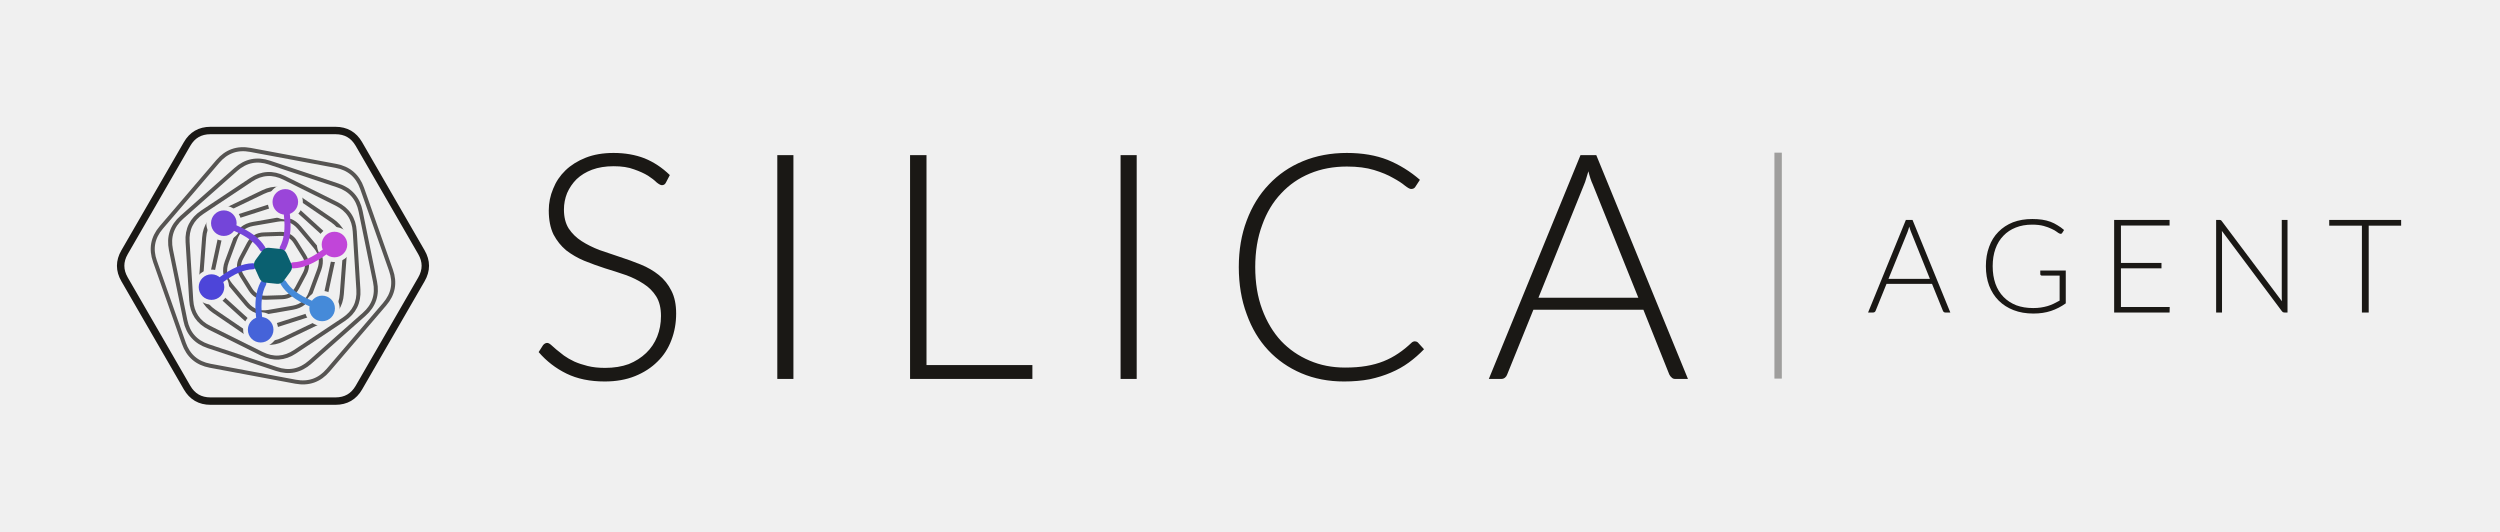
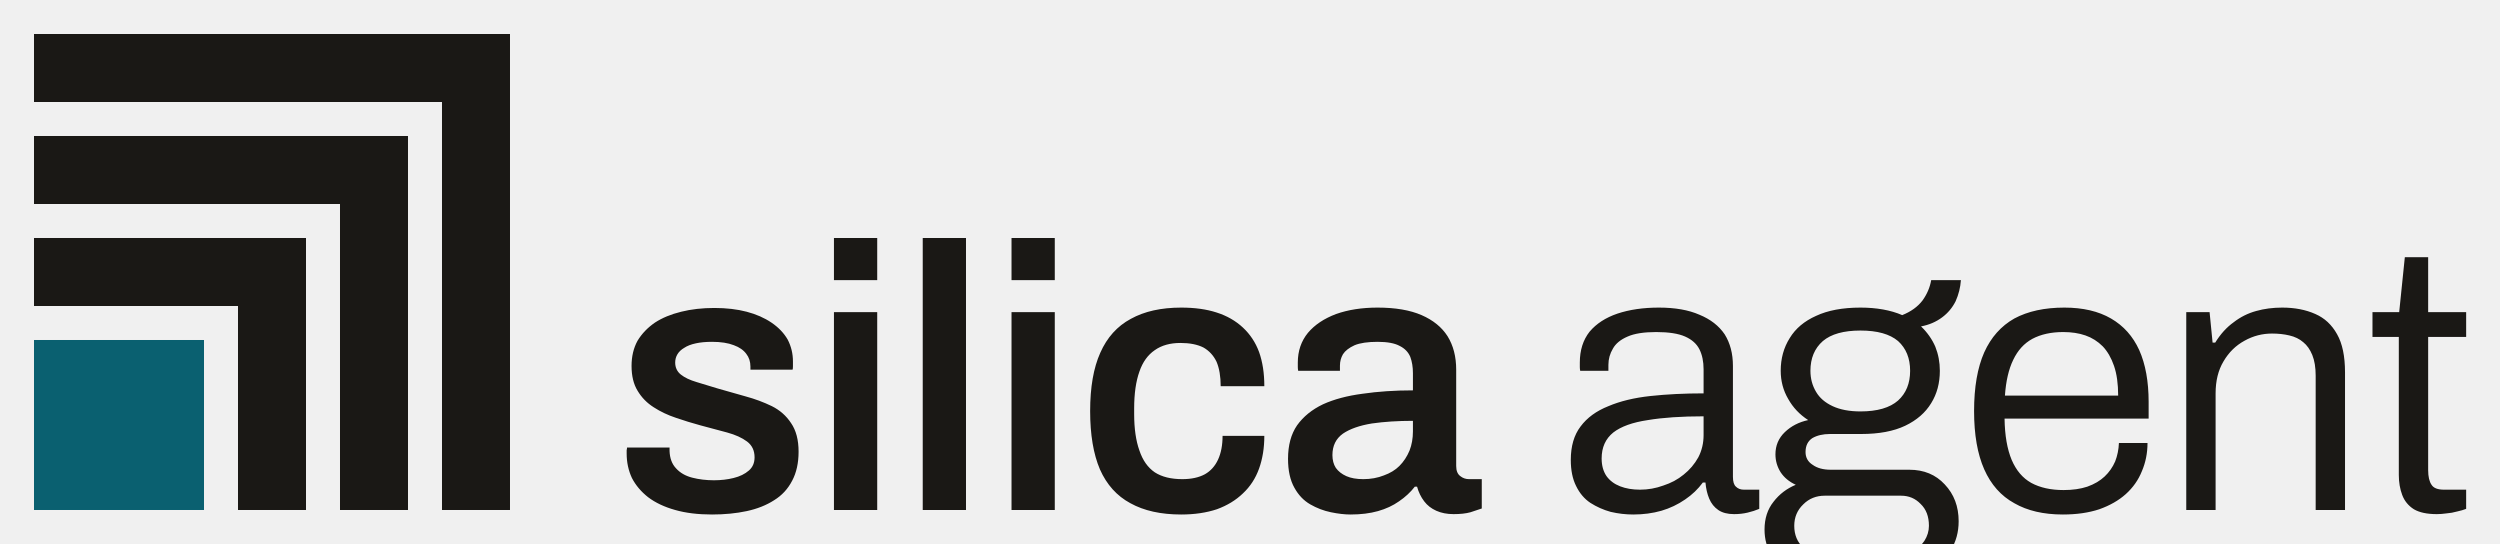
- <svg xmlns="http://www.w3.org/2000/svg" viewBox="0 0 696 148" width="696" height="148" role="img" aria-label="Silica Agent">
-   <svg x="28" y="26" width="96" height="96" viewBox="0 0 512 512" color="#1A1815">
-     <defs>
-       <mask id="mark-h" maskUnits="userSpaceOnUse" x="0" y="0" width="512" height="512">
-         <rect width="512" height="512" fill="#fff" />
-         <circle cx="329.0" cy="319.3" r="26.0" fill="#000" />
-         <circle cx="237.7" cy="350.9" r="26.0" fill="#000" />
-         <circle cx="164.7" cy="287.6" r="26.0" fill="#000" />
-         <circle cx="183.0" cy="192.7" r="26.0" fill="#000" />
-         <circle cx="274.3" cy="161.1" r="26.0" fill="#000" />
-         <circle cx="347.3" cy="224.4" r="26.0" fill="#000" />
-         <circle cx="256.0" cy="256.0" r="35.0" fill="#000" />
-       </mask>
-     </defs>
-     <path d="M476.4 235.9Q488.0 256.0 476.4 276.1L383.6 436.8Q372.0 456.9 348.8 456.9L163.2 456.9Q140.0 456.9 128.4 436.8L35.6 276.1Q24.0 256.0 35.6 235.9L128.4 75.2Q140.0 55.1 163.2 55.1L348.8 55.1Q372.0 55.1 383.6 75.2Z" fill="none" stroke="currentColor" stroke-width="11" stroke-linejoin="round" />
-     <g mask="url(#mark-h)" fill="none" stroke="currentColor" stroke-width="6" stroke-linejoin="round" opacity=".72">
-       <path d="M431.2 262.6Q441.1 290.5 421.8 313.0L337.9 411.0Q318.6 433.5 289.6 428.1L162.7 404.4Q133.6 399.0 123.7 371.1L80.8 249.4Q70.9 221.5 90.2 199.0L174.1 101.0Q193.4 78.5 222.4 83.9L349.3 107.6Q378.4 113.0 388.3 140.9Z" />
-       <path d="M407.5 279.7Q413.4 308.6 391.3 328.1L311.2 399.0Q289.1 418.6 261.2 409.2L159.7 375.3Q131.8 366.0 125.9 337.1L104.5 232.3Q98.6 203.4 120.7 183.9L200.8 113.0Q222.9 93.4 250.8 102.8L352.3 136.7Q380.2 146.0 386.1 174.9Z" />
-       <path d="M382.8 291.5Q384.6 319.8 360.9 335.6L288.7 383.6Q265.0 399.3 239.5 386.7L161.9 348.1Q136.4 335.5 134.6 307.1L129.2 220.5Q127.4 192.2 151.1 176.4L223.3 128.4Q247.0 112.7 272.5 125.3L350.1 163.9Q375.6 176.5 377.4 204.9Z" />
-       <path d="M358.2 298.0Q356.2 324.4 332.3 335.9L270.7 365.5Q246.9 376.9 225.0 362.0L168.6 323.5Q146.7 308.6 148.7 282.1L153.8 214.0Q155.8 187.6 179.7 176.1L241.3 146.5Q265.1 135.1 287.0 150.0L343.4 188.5Q365.3 203.4 363.3 229.9Z" />
-       <path d="M334.3 299.4Q329.3 322.5 306.8 329.7L257.5 345.5Q235.0 352.7 217.5 336.8L179.3 302.1Q161.8 286.2 166.8 263.1L177.7 212.6Q182.7 189.5 205.2 182.3L254.5 166.5Q277.0 159.3 294.5 175.2L332.7 209.9Q350.2 225.8 345.2 248.9Z" />
-       <path d="M311.9 296.2Q305.1 314.8 285.5 318.2L249.2 324.5Q229.6 327.9 216.9 312.7L193.2 284.4Q180.5 269.1 187.3 250.4L200.1 215.8Q206.9 197.2 226.5 193.8L262.8 187.5Q282.4 184.1 295.1 199.3L318.8 227.6Q331.5 242.9 324.7 261.6Z" />
-       <path d="M291.9 288.7Q284.7 302.1 269.5 302.6L245.6 303.4Q230.4 303.9 222.4 291.0L209.7 270.7Q201.7 257.8 208.9 244.4L220.1 223.3Q227.3 209.9 242.5 209.4L266.4 208.6Q281.6 208.1 289.6 221.0L302.3 241.3Q310.3 254.2 303.1 267.6Z" />
-       <path d="M274.7 277.5Q269.0 285.2 259.5 284.2L246.7 282.9Q237.2 281.9 233.3 273.1L228.1 261.4Q224.2 252.7 229.8 244.9L237.3 234.5Q243.0 226.8 252.5 227.8L265.3 229.1Q274.8 230.1 278.7 238.9L283.9 250.6Q287.8 259.3 282.2 267.1Z" />
-     </g>
-     <g fill="none" stroke="currentColor" stroke-width="9" stroke-linecap="round">
-       <path class="n0" stroke="#458AD9" d="M271.6 281.6 Q282.4 299.3 311.6 311.8" />
-       <path class="n1" stroke="#4563D9" d="M241.6 282.3 Q231.7 300.5 235.4 332.0" />
-       <path class="n2" stroke="#4D45D9" d="M226.0 256.7 Q205.3 257.2 179.9 276.2" />
-       <path class="n3" stroke="#7445D9" d="M240.4 230.4 Q229.6 212.7 200.4 200.2" />
-       <path class="n4" stroke="#9A45D9" d="M270.4 229.7 Q280.3 211.5 276.6 180.0" />
-       <path class="n5" stroke="#C145D9" d="M286.0 255.3 Q306.7 254.8 332.1 235.8" />
-     </g>
-     <g fill="currentColor">
-       <circle cx="329.0" cy="319.3" r="19.0" class="n0" fill="#458AD9" />
-       <circle cx="237.7" cy="350.9" r="19.0" class="n1" fill="#4563D9" />
-       <circle cx="164.7" cy="287.6" r="19.0" class="n2" fill="#4D45D9" />
-       <circle cx="183.0" cy="192.7" r="19.0" class="n3" fill="#7445D9" />
-       <circle cx="274.3" cy="161.1" r="19.0" class="n4" fill="#9A45D9" />
-       <circle cx="347.3" cy="224.4" r="19.0" class="n5" fill="#C145D9" />
-     </g>
-     <path d="M272.1 278.1Q268.2 283.4 261.6 282.7L244.9 281.0Q238.4 280.3 235.7 274.2L228.8 258.9Q226.2 252.9 230.0 247.5L239.9 233.9Q243.8 228.6 250.4 229.3L267.1 231.0Q273.6 231.7 276.3 237.8L283.2 253.1Q285.8 259.1 282.0 264.5Z" class="sig" fill="#0A6070" />
-   </svg>
-   <g transform="translate(146.0 105.5) scale(0.88)" fill="#1A1815">
-     <path d="M44.8 -62.2Q44.4 -61.3 43.5 -61.3Q42.9 -61.3 41.8 -62.2Q40.8 -63.2 39.1 -64.3Q37.3 -65.4 34.7 -66.3Q32.1 -67.3 28.2 -67.3Q24.4 -67.3 21.4 -66.2Q18.5 -65.1 16.5 -63.2Q14.6 -61.3 13.5 -58.8Q12.5 -56.3 12.5 -53.6Q12.5 -50 14 -47.6Q15.6 -45.2 18.1 -43.6Q20.6 -42 23.7 -40.8Q26.9 -39.7 30.2 -38.6Q33.6 -37.5 36.8 -36.2Q40 -34.9 42.5 -32.9Q45 -30.9 46.5 -27.9Q48 -25 48 -20.7Q48 -16.2 46.5 -12.3Q45 -8.3 42.1 -5.5Q39.2 -2.6 35 -0.9Q30.8 0.8 25.4 0.8Q18.4 0.8 13.3 -1.7Q8.2 -4.2 4.5 -8.5L5.9 -10.7Q6.5 -11.4 7.2 -11.4Q7.7 -11.4 8.4 -10.8Q9.1 -10.2 10.1 -9.3Q11.1 -8.5 12.5 -7.4Q13.9 -6.4 15.8 -5.5Q17.6 -4.7 20 -4.1Q22.4 -3.5 25.5 -3.5Q29.7 -3.5 33 -4.7Q36.2 -6 38.5 -8.2Q40.8 -10.4 42 -13.4Q43.2 -16.4 43.2 -19.9Q43.2 -23.7 41.7 -26.1Q40.2 -28.5 37.7 -30.1Q35.1 -31.8 32 -32.9Q28.8 -34 25.5 -35Q22.1 -36.1 18.9 -37.4Q15.8 -38.7 13.2 -40.7Q10.8 -42.7 9.2 -45.7Q7.7 -48.8 7.7 -53.3Q7.7 -56.9 9.1 -60.2Q10.4 -63.5 13 -66Q15.6 -68.5 19.4 -70Q23.2 -71.5 28.2 -71.5Q33.6 -71.5 38 -69.8Q42.4 -68 46 -64.5Z M85.1 0H80V-70.8H85.1Z M160.7 -4.4V0H122V-70.8H127.2V-4.4Z M193.7 0H188.6V-70.8H193.7Z M281.7 -11.9Q282.2 -11.9 282.6 -11.6L284.6 -9.4Q282.4 -7.1 279.8 -5.2Q277.2 -3.3 274.1 -2Q271.1 -0.7 267.4 0.1Q263.7 0.8 259.3 0.8Q251.9 0.8 245.8 -1.8Q239.7 -4.4 235.3 -9.1Q230.9 -13.8 228.5 -20.5Q226 -27.2 226 -35.4Q226 -43.5 228.5 -50.1Q231 -56.8 235.5 -61.5Q240 -66.3 246.3 -68.9Q252.6 -71.5 260.2 -71.5Q267.5 -71.5 273.1 -69.3Q278.7 -67 283.3 -63L281.8 -60.7Q281.4 -60.1 280.5 -60.1Q279.9 -60.1 278.5 -61.2Q277.2 -62.3 274.8 -63.6Q272.4 -65 268.8 -66.1Q265.2 -67.2 260.2 -67.2Q253.8 -67.2 248.5 -65Q243.2 -62.8 239.4 -58.7Q235.5 -54.6 233.4 -48.7Q231.2 -42.8 231.2 -35.4Q231.2 -27.9 233.4 -22Q235.6 -16.1 239.4 -12Q243.2 -8 248.4 -5.8Q253.5 -3.6 259.6 -3.6Q263.4 -3.6 266.3 -4.1Q269.3 -4.6 271.8 -5.6Q274.3 -6.6 276.5 -8.1Q278.6 -9.5 280.7 -11.5Q280.9 -11.7 281.2 -11.8Q281.4 -11.9 281.7 -11.9Z M352.4 -25.7 338 -61.5Q337.2 -63.2 336.6 -65.7Q336.2 -64.5 335.9 -63.4Q335.6 -62.3 335.2 -61.4L320.8 -25.7ZM368.1 0H364.1Q363.4 0 363 -0.4Q362.5 -0.8 362.2 -1.4L354 -21.9H319.2L310.9 -1.4Q310.7 -0.8 310.2 -0.4Q309.7 0 309 0H305.1L334.1 -70.8H339.1Z" />
-   </g>
-   <rect x="494.0" y="42.5" width="2.06" height="62.9" fill="#1A1815" opacity="0.38" />
-   <g transform="translate(519.6 87.0) scale(0.364)" fill="#1A1815">
-     <path d="M48.6 -25.7 34.2 -61.5Q33.5 -63.2 32.8 -65.7Q32.5 -64.5 32.1 -63.4Q31.8 -62.3 31.4 -61.4L16.9 -25.7ZM64.2 0H60.3Q59.6 0 59.2 -0.4Q58.7 -0.8 58.5 -1.4L50.2 -21.9H15.4L7.1 -1.4Q6.9 -0.8 6.4 -0.4Q5.9 0 5.2 0H1.3L30.2 -70.8H35.3Z M152.5 -32.1V-7Q147.2 -3.2 141.2 -1.2Q135.2 0.8 127.7 0.8Q119.3 0.8 112.6 -1.8Q105.9 -4.4 101.2 -9.1Q96.5 -13.8 93.9 -20.5Q91.4 -27.2 91.4 -35.4Q91.4 -43.6 93.9 -50.3Q96.3 -57 101 -61.7Q105.6 -66.4 112.1 -69Q118.7 -71.5 126.9 -71.5Q130.9 -71.5 134.4 -71Q137.8 -70.5 140.8 -69.4Q143.7 -68.3 146.2 -66.7Q148.8 -65.2 151.2 -63.1L149.8 -60.9Q149.1 -59.7 147.7 -60.4Q146.9 -60.7 145.5 -61.8Q144.1 -62.9 141.6 -64Q139.2 -65.2 135.6 -66.2Q131.9 -67.2 126.8 -67.2Q119.8 -67.2 114.3 -65Q108.7 -62.8 104.8 -58.7Q100.8 -54.6 98.7 -48.7Q96.6 -42.8 96.6 -35.4Q96.6 -28 98.7 -22Q100.8 -16.1 104.9 -11.9Q108.9 -7.8 114.7 -5.5Q120.4 -3.4 127.6 -3.4Q130.8 -3.4 133.4 -3.8Q136.1 -4.2 138.5 -4.9Q140.9 -5.6 143.2 -6.7Q145.5 -7.8 147.8 -9.1V-28.2H134.3Q133.8 -28.2 133.4 -28.5Q133 -28.9 133 -29.3V-32.1Z M232 -4.2 231.9 0H189.5V-70.8H231.9V-66.5H194.7V-37.9H225.7V-33.8H194.7V-4.2Z M322.1 -70.8V0H319.7Q319.1 0 318.6 -0.2Q318.2 -0.5 317.8 -1L271.9 -62.4Q272 -60.9 272 -59.6V0H267.5V-70.8H270.1Q270.8 -70.8 271.1 -70.6Q271.5 -70.4 271.9 -69.8L317.8 -8.6Q317.7 -10.1 317.7 -11.4V-70.8Z M409 -66.4H384.2V0H379V-66.4H354V-70.8H409Z" />
+ <svg xmlns="http://www.w3.org/2000/svg" viewBox="0 0 1176.49 256" width="1176.49" height="256" role="img" aria-label="Silica Agent">
+   <path fill="#1A1815" d="M16 112 L144 112 L144 240 L112 240 L112 144 L16 144 Z M16 64 L192 64 L192 240 L160 240 L160 96 L16 96 Z M16 16 L240 16 L240 240 L208 240 L208 48 L16 48 Z" />
+   <path fill="#0A6070" d="M16 160 L96 160 L96 240 L16 240 Z" />
+   <g fill="#1A1815">
+     <path transform="translate(288 240) scale(1.7704)" d="M26.6 1.2Q21 1.2 16.8 -0Q12.5 -1.2 9.6 -3.4Q6.8 -5.6 5.3 -8.5Q3.9 -11.5 3.9 -15Q3.9 -15.5 3.9 -15.9Q4 -16.3 4 -16.6H15.3Q15.3 -16.3 15.3 -16.1Q15.3 -15.9 15.3 -15.7Q15.4 -12.8 17 -11.1Q18.6 -9.3 21.3 -8.6Q24 -7.9 27.1 -7.9Q29.9 -7.9 32.3 -8.5Q34.8 -9.1 36.4 -10.5Q37.9 -11.8 37.9 -14Q37.9 -16.7 35.9 -18.2Q33.9 -19.7 30.6 -20.6Q27.3 -21.5 23.5 -22.5Q20.2 -23.4 17 -24.5Q13.7 -25.6 11.1 -27.3Q8.4 -29 6.8 -31.7Q5.2 -34.3 5.2 -38.3Q5.2 -42.1 6.8 -45Q8.5 -47.8 11.4 -49.8Q14.3 -51.7 18.4 -52.7Q22.4 -53.7 27.2 -53.7Q32 -53.7 35.8 -52.7Q39.6 -51.7 42.4 -49.8Q45.2 -47.9 46.7 -45.3Q48.1 -42.6 48.1 -39.5Q48.1 -38.8 48.1 -38.2Q48.1 -37.5 48 -37.3H36.8V-38.1Q36.8 -40.1 35.7 -41.5Q34.6 -43 32.4 -43.8Q30.1 -44.7 26.6 -44.7Q24.1 -44.7 22.3 -44.3Q20.4 -43.9 19.2 -43.1Q18 -42.4 17.4 -41.4Q16.8 -40.4 16.8 -39.2Q16.8 -37.2 18.3 -36Q19.8 -34.8 22.5 -34Q25.1 -33.2 28.1 -32.3Q31.7 -31.3 35.5 -30.2Q39.2 -29.2 42.5 -27.6Q45.7 -26 47.6 -23.1Q49.6 -20.2 49.6 -15.5Q49.6 -11 47.9 -7.8Q46.2 -4.5 43.1 -2.6Q40 -0.6 35.8 0.3Q31.6 1.2 26.6 1.2ZM59 -61.1V-72.3H70.5V-61.1ZM59 0V-52.6H70.5V0ZM82.6 0V-72.3H94.1V0ZM106.2 -61.1V-72.3H117.7V-61.1ZM106.2 0V-52.6H117.7V0ZM151.3 1.2Q143.2 1.2 137.8 -1.8Q132.4 -4.7 129.7 -10.8Q127.1 -16.9 127.1 -26.3Q127.1 -35.8 129.8 -41.8Q132.5 -47.9 137.9 -50.8Q143.3 -53.8 151.3 -53.8Q156.7 -53.8 160.7 -52.5Q164.8 -51.2 167.7 -48.5Q170.6 -45.8 172 -42Q173.4 -38.1 173.4 -32.9H161.8Q161.8 -36.8 160.7 -39.4Q159.5 -41.9 157.2 -43.2Q154.8 -44.4 151.1 -44.4Q147 -44.4 144.3 -42.5Q141.5 -40.6 140.2 -36.8Q138.8 -32.9 138.8 -27V-25.5Q138.8 -19.7 140.2 -15.8Q141.5 -11.9 144.3 -10Q147.1 -8.2 151.6 -8.2Q155.2 -8.2 157.6 -9.5Q159.9 -10.8 161.1 -13.4Q162.3 -16 162.3 -19.7H173.4Q173.4 -14.9 172 -11Q170.6 -7.1 167.7 -4.4Q164.9 -1.7 160.8 -0.2Q156.6 1.2 151.3 1.2ZM196.3 1.2Q194 1.2 191.1 0.6Q188.2 0 185.6 -1.5Q183 -3 181.4 -5.9Q179.7 -8.9 179.7 -13.6Q179.7 -19 182.1 -22.5Q184.6 -26 189 -28.1Q193.4 -30.1 199.5 -30.9Q205.7 -31.8 212.9 -31.8V-36.4Q212.9 -38.8 212.2 -40.7Q211.4 -42.6 209.4 -43.6Q207.4 -44.7 203.5 -44.7Q199.6 -44.7 197.4 -43.8Q195.2 -42.8 194.3 -41.4Q193.5 -40 193.5 -38.4V-37H182.4Q182.3 -37.5 182.3 -38Q182.3 -38.5 182.3 -39.2Q182.3 -43.8 185 -47.1Q187.7 -50.3 192.5 -52.1Q197.3 -53.8 203.5 -53.8Q210.6 -53.8 215.2 -51.8Q219.8 -49.8 222.1 -46.2Q224.4 -42.5 224.4 -37.3V-11.7Q224.4 -9.8 225.5 -9Q226.5 -8.2 227.8 -8.2H231.2V-0.4Q230.1 0 228.2 0.6Q226.4 1.1 223.7 1.1Q221.1 1.1 219.1 0.2Q217.1 -0.7 215.9 -2.3Q214.6 -4 214 -6.2H213.4Q211.7 -4 209.2 -2.3Q206.8 -0.6 203.6 0.3Q200.4 1.2 196.3 1.2ZM199.7 -8.2Q202.7 -8.2 205.2 -9.2Q207.7 -10.1 209.3 -11.7Q211 -13.4 212 -15.8Q212.9 -18.1 212.9 -20.9V-23.7Q206.9 -23.7 202 -23Q197.1 -22.2 194.3 -20.3Q191.5 -18.3 191.5 -14.6Q191.5 -12.6 192.4 -11.2Q193.4 -9.8 195.2 -9Q197 -8.2 199.7 -8.2Z" />
+     <path transform="translate(733.01 240) scale(1.7704)" d="M20.1 1.2Q17.1 1.2 14.1 0.5Q11.2 -0.3 8.7 -1.9Q6.3 -3.5 4.9 -6.4Q3.5 -9.2 3.5 -13.3Q3.5 -18.8 6.1 -22.2Q8.7 -25.7 13.5 -27.6Q18.2 -29.6 24.7 -30.3Q31.2 -31 38.8 -31V-37.4Q38.8 -40.5 37.7 -42.7Q36.6 -44.9 33.9 -46.1Q31.2 -47.3 26.2 -47.3Q21.3 -47.3 18.6 -46.1Q15.8 -44.9 14.7 -42.9Q13.5 -40.9 13.5 -38.6V-37H6Q5.9 -37.5 5.9 -38Q5.9 -38.5 5.9 -39.2Q5.9 -44.1 8.5 -47.4Q11.2 -50.6 15.9 -52.2Q20.7 -53.8 26.9 -53.8Q33.4 -53.8 37.7 -51.9Q42.1 -50.1 44.4 -46.7Q46.6 -43.2 46.6 -38.3V-8.8Q46.6 -6.9 47.4 -6.2Q48.2 -5.4 49.5 -5.4H53.6V-0.3Q52.2 0.3 50.5 0.7Q48.8 1.1 46.9 1.1Q44.3 1.1 42.7 0Q41.1 -1.1 40.3 -3Q39.5 -4.9 39.3 -7.3H38.6Q36.7 -4.7 33.9 -2.8Q31 -0.8 27.6 0.2Q24.1 1.2 20.1 1.2ZM21.9 -5.4Q25.1 -5.4 28.1 -6.5Q31.2 -7.5 33.5 -9.4Q35.9 -11.3 37.4 -14Q38.8 -16.7 38.8 -19.9V-24.9Q30 -24.9 24 -23.9Q17.9 -23 14.8 -20.6Q11.7 -18.1 11.7 -13.7Q11.7 -10.9 13 -9Q14.3 -7.2 16.6 -6.3Q18.9 -5.4 21.9 -5.4ZM69 18.2Q65.2 18.2 62 16.6Q58.8 15 56.9 12Q55 9.1 55 5.2Q55 0.8 57.4 -2.2Q59.7 -5.2 63.3 -6.7Q60.7 -7.9 59.3 -10Q57.9 -12.2 57.9 -14.8Q57.9 -18.3 60.4 -20.7Q62.9 -23.1 66.6 -23.9Q63.2 -26.1 61.3 -29.5Q59.3 -32.9 59.3 -37Q59.3 -41.9 61.7 -45.7Q64 -49.5 68.7 -51.6Q73.4 -53.8 80.5 -53.8Q83.7 -53.8 86.5 -53.3Q89.3 -52.8 91.6 -51.8Q95.1 -53.2 97 -55.7Q98.8 -58.2 99.3 -61.1H107.2Q107 -58.2 105.8 -55.5Q104.5 -52.9 102.2 -51.2Q99.8 -49.4 96.6 -48.8Q99.1 -46.4 100.4 -43.4Q101.6 -40.4 101.6 -37Q101.6 -32.1 99.3 -28.4Q97 -24.6 92.4 -22.4Q87.8 -20.2 80.7 -20.2H72.4Q69.6 -20.2 67.7 -19.1Q65.9 -17.9 65.9 -15.4Q65.9 -13.2 67.8 -12Q69.6 -10.7 72.6 -10.7H93.5Q99.3 -10.7 102.9 -6.8Q106.6 -2.9 106.6 3Q106.6 7.3 104.5 10.7Q102.4 14.2 98.6 16.2Q94.9 18.2 89.9 18.2ZM71 12.1H89.8Q92.3 12.1 94.3 11Q96.3 10 97.5 8.2Q98.7 6.3 98.7 4.2Q98.7 0.5 96.5 -1.6Q94.4 -3.8 91.3 -3.8H71Q67.6 -3.8 65.3 -1.5Q62.9 0.8 62.9 4.2Q62.9 7.8 65.3 10Q67.6 12.1 71 12.1ZM80.5 -26.2Q87.2 -26.2 90.5 -29.1Q93.7 -32 93.7 -37Q93.7 -42 90.5 -44.9Q87.2 -47.7 80.5 -47.7Q73.8 -47.7 70.5 -44.9Q67.2 -42 67.2 -37Q67.2 -33.9 68.7 -31.4Q70.1 -29 73.1 -27.6Q76.1 -26.2 80.5 -26.2ZM134.3 1.2Q126.6 1.2 121.4 -1.8Q116.1 -4.7 113.4 -10.8Q110.7 -16.9 110.7 -26.3Q110.7 -35.8 113.4 -41.9Q116.1 -47.9 121.4 -50.9Q126.8 -53.8 134.7 -53.8Q142.1 -53.8 147.1 -50.9Q152.1 -48 154.6 -42.5Q157.1 -36.9 157.1 -28.7V-24.3H118.8Q118.9 -17.6 120.7 -13.3Q122.5 -9.1 125.9 -7.2Q129.4 -5.3 134.5 -5.3Q138.1 -5.3 140.8 -6.2Q143.6 -7.2 145.4 -8.9Q147.2 -10.6 148.2 -12.9Q149.1 -15.2 149.2 -17.8H156.8Q156.8 -13.8 155.3 -10.3Q153.9 -6.8 151 -4.2Q148.2 -1.7 144 -0.2Q139.8 1.2 134.3 1.2ZM118.9 -30.4H149Q149 -35.1 147.9 -38.3Q146.8 -41.5 144.9 -43.5Q142.9 -45.5 140.3 -46.4Q137.7 -47.3 134.4 -47.3Q129.6 -47.3 126.2 -45.5Q122.9 -43.7 121.1 -39.9Q119.3 -36.2 118.9 -30.4ZM167.1 0V-52.6H173.3L174.1 -44.5H174.8Q176.9 -47.9 179.7 -49.9Q182.4 -52 185.7 -52.9Q188.9 -53.8 192.6 -53.8Q197.6 -53.8 201.4 -52.1Q205.1 -50.5 207.2 -46.7Q209.3 -43 209.3 -36.6V0H201.5V-35.7Q201.5 -39 200.6 -41.2Q199.7 -43.4 198.2 -44.6Q196.7 -45.9 194.5 -46.4Q192.4 -46.9 189.9 -46.9Q186 -46.9 182.6 -45Q179.1 -43.1 177 -39.5Q174.9 -36 174.9 -31V0ZM233.7 1.1Q229.8 1.1 227.6 -0.2Q225.4 -1.6 224.5 -4Q223.6 -6.4 223.6 -9.3V-46H216.6V-52.6H223.7L225.2 -67.2H231.4V-52.6H241.5V-46H231.4V-10.6Q231.4 -8 232.3 -6.7Q233.1 -5.4 235.6 -5.4H241.5V-0.3Q240.5 0.1 239.1 0.4Q237.7 0.8 236.3 0.9Q234.9 1.1 233.7 1.1Z" />
  </g>
</svg>
